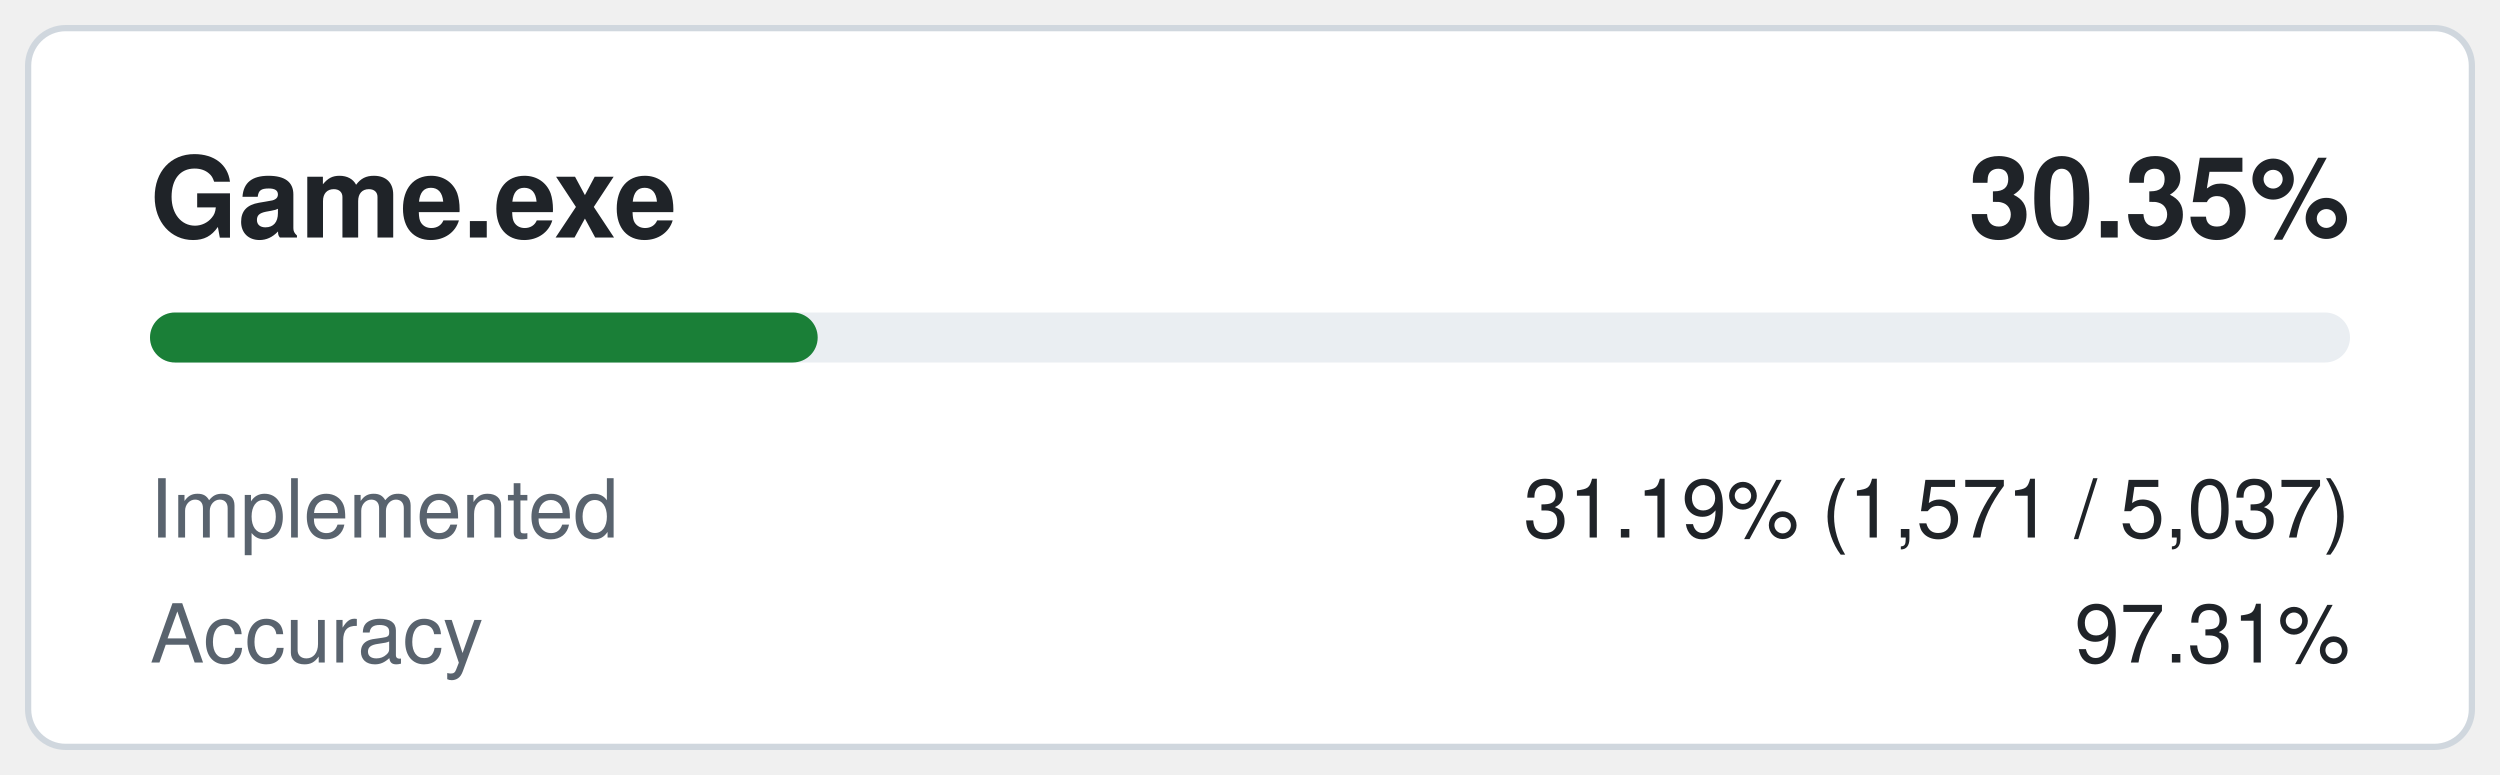
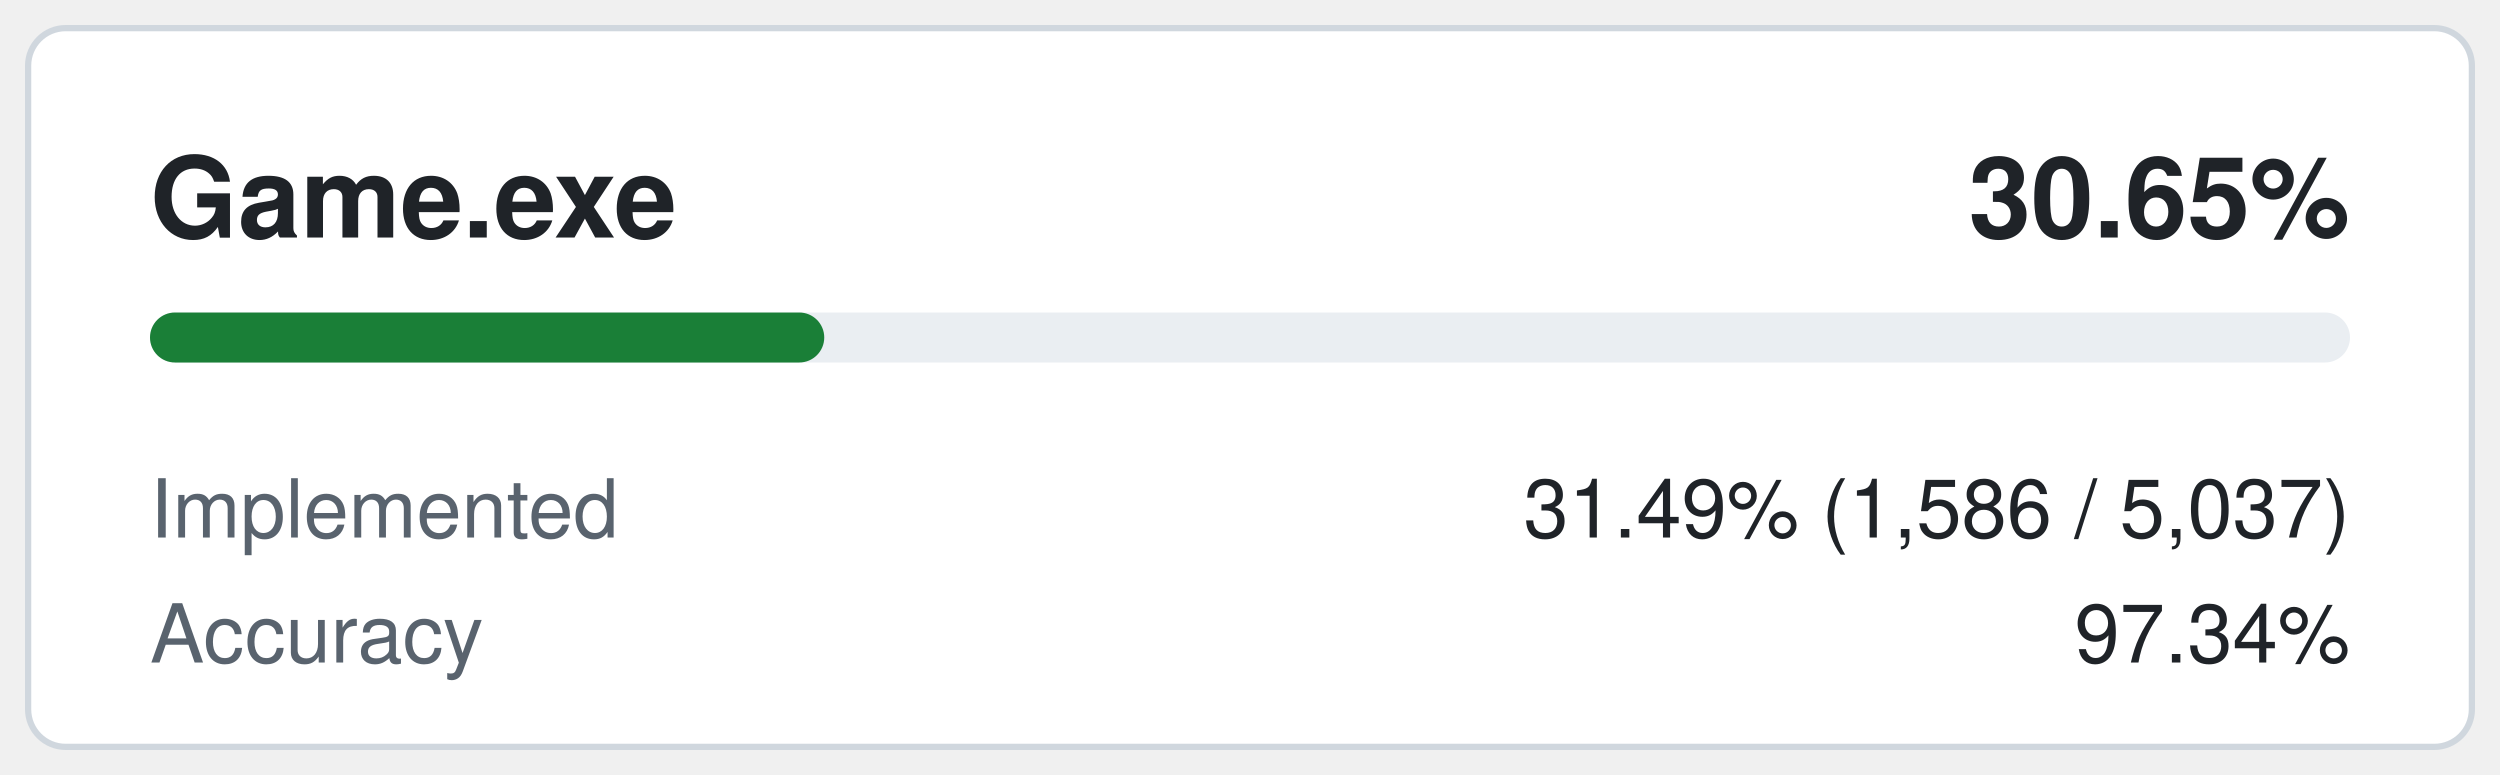
- <svg xmlns="http://www.w3.org/2000/svg" width="400" height="124" viewBox="0 0 400 124" role="img" aria-label="Game.exe: 30.35% decompiled">
+ <svg xmlns="http://www.w3.org/2000/svg" width="400" height="124" viewBox="0 0 400 124" role="img" aria-label="Game.exe: 30.65% decompiled">
  <style>
  .card { fill: #ffffff; stroke: #d0d7de; }
  .track { fill: #eaeef2; }
  .bar { fill: #1a7f37; }
  text { font-family: -apple-system, BlinkMacSystemFont, "Segoe UI", Helvetica, Arial, sans-serif; fill: #1f2328; font-variant-numeric: tabular-nums; }
  .muted { fill: #59636e; }
  @media (prefers-color-scheme: dark) {
    .card { fill: #0d1117; stroke: #3d444d; }
    .track { fill: #262c36; }
    .bar { fill: #3fb950; }
    text { fill: #f0f6fc; }
    .muted { fill: #9198a1; }
  }
</style>
  <rect class="card" x="4.5" y="4.5" width="391" height="115" rx="6" />
  <text x="24" y="38" font-size="18" font-weight="600">Game.exe</text>
-   <text x="376" y="38" font-size="18" font-weight="600" text-anchor="end">30.35%</text>
+   <text x="376" y="38" font-size="18" font-weight="600" text-anchor="end">30.65%</text>
  <rect class="track" x="24" y="50" width="352" height="8" rx="4" />
-   <rect class="bar" x="24" y="50" width="106.83" height="8" rx="4" />
+   <rect class="bar" x="24" y="50" width="107.88" height="8" rx="4" />
  <text class="muted" x="24" y="86" font-size="13">Implemented</text>
-   <text x="376" y="86" font-size="13" text-anchor="end">31.19% (1,571 / 5,037)</text>
+   <text x="376" y="86" font-size="13" text-anchor="end">31.49% (1,586 / 5,037)</text>
  <text class="muted" x="24" y="106" font-size="13">Accuracy</text>
-   <text x="376" y="106" font-size="13" text-anchor="end">97.31%</text>
+   <text x="376" y="106" font-size="13" text-anchor="end">97.34%</text>
</svg>
